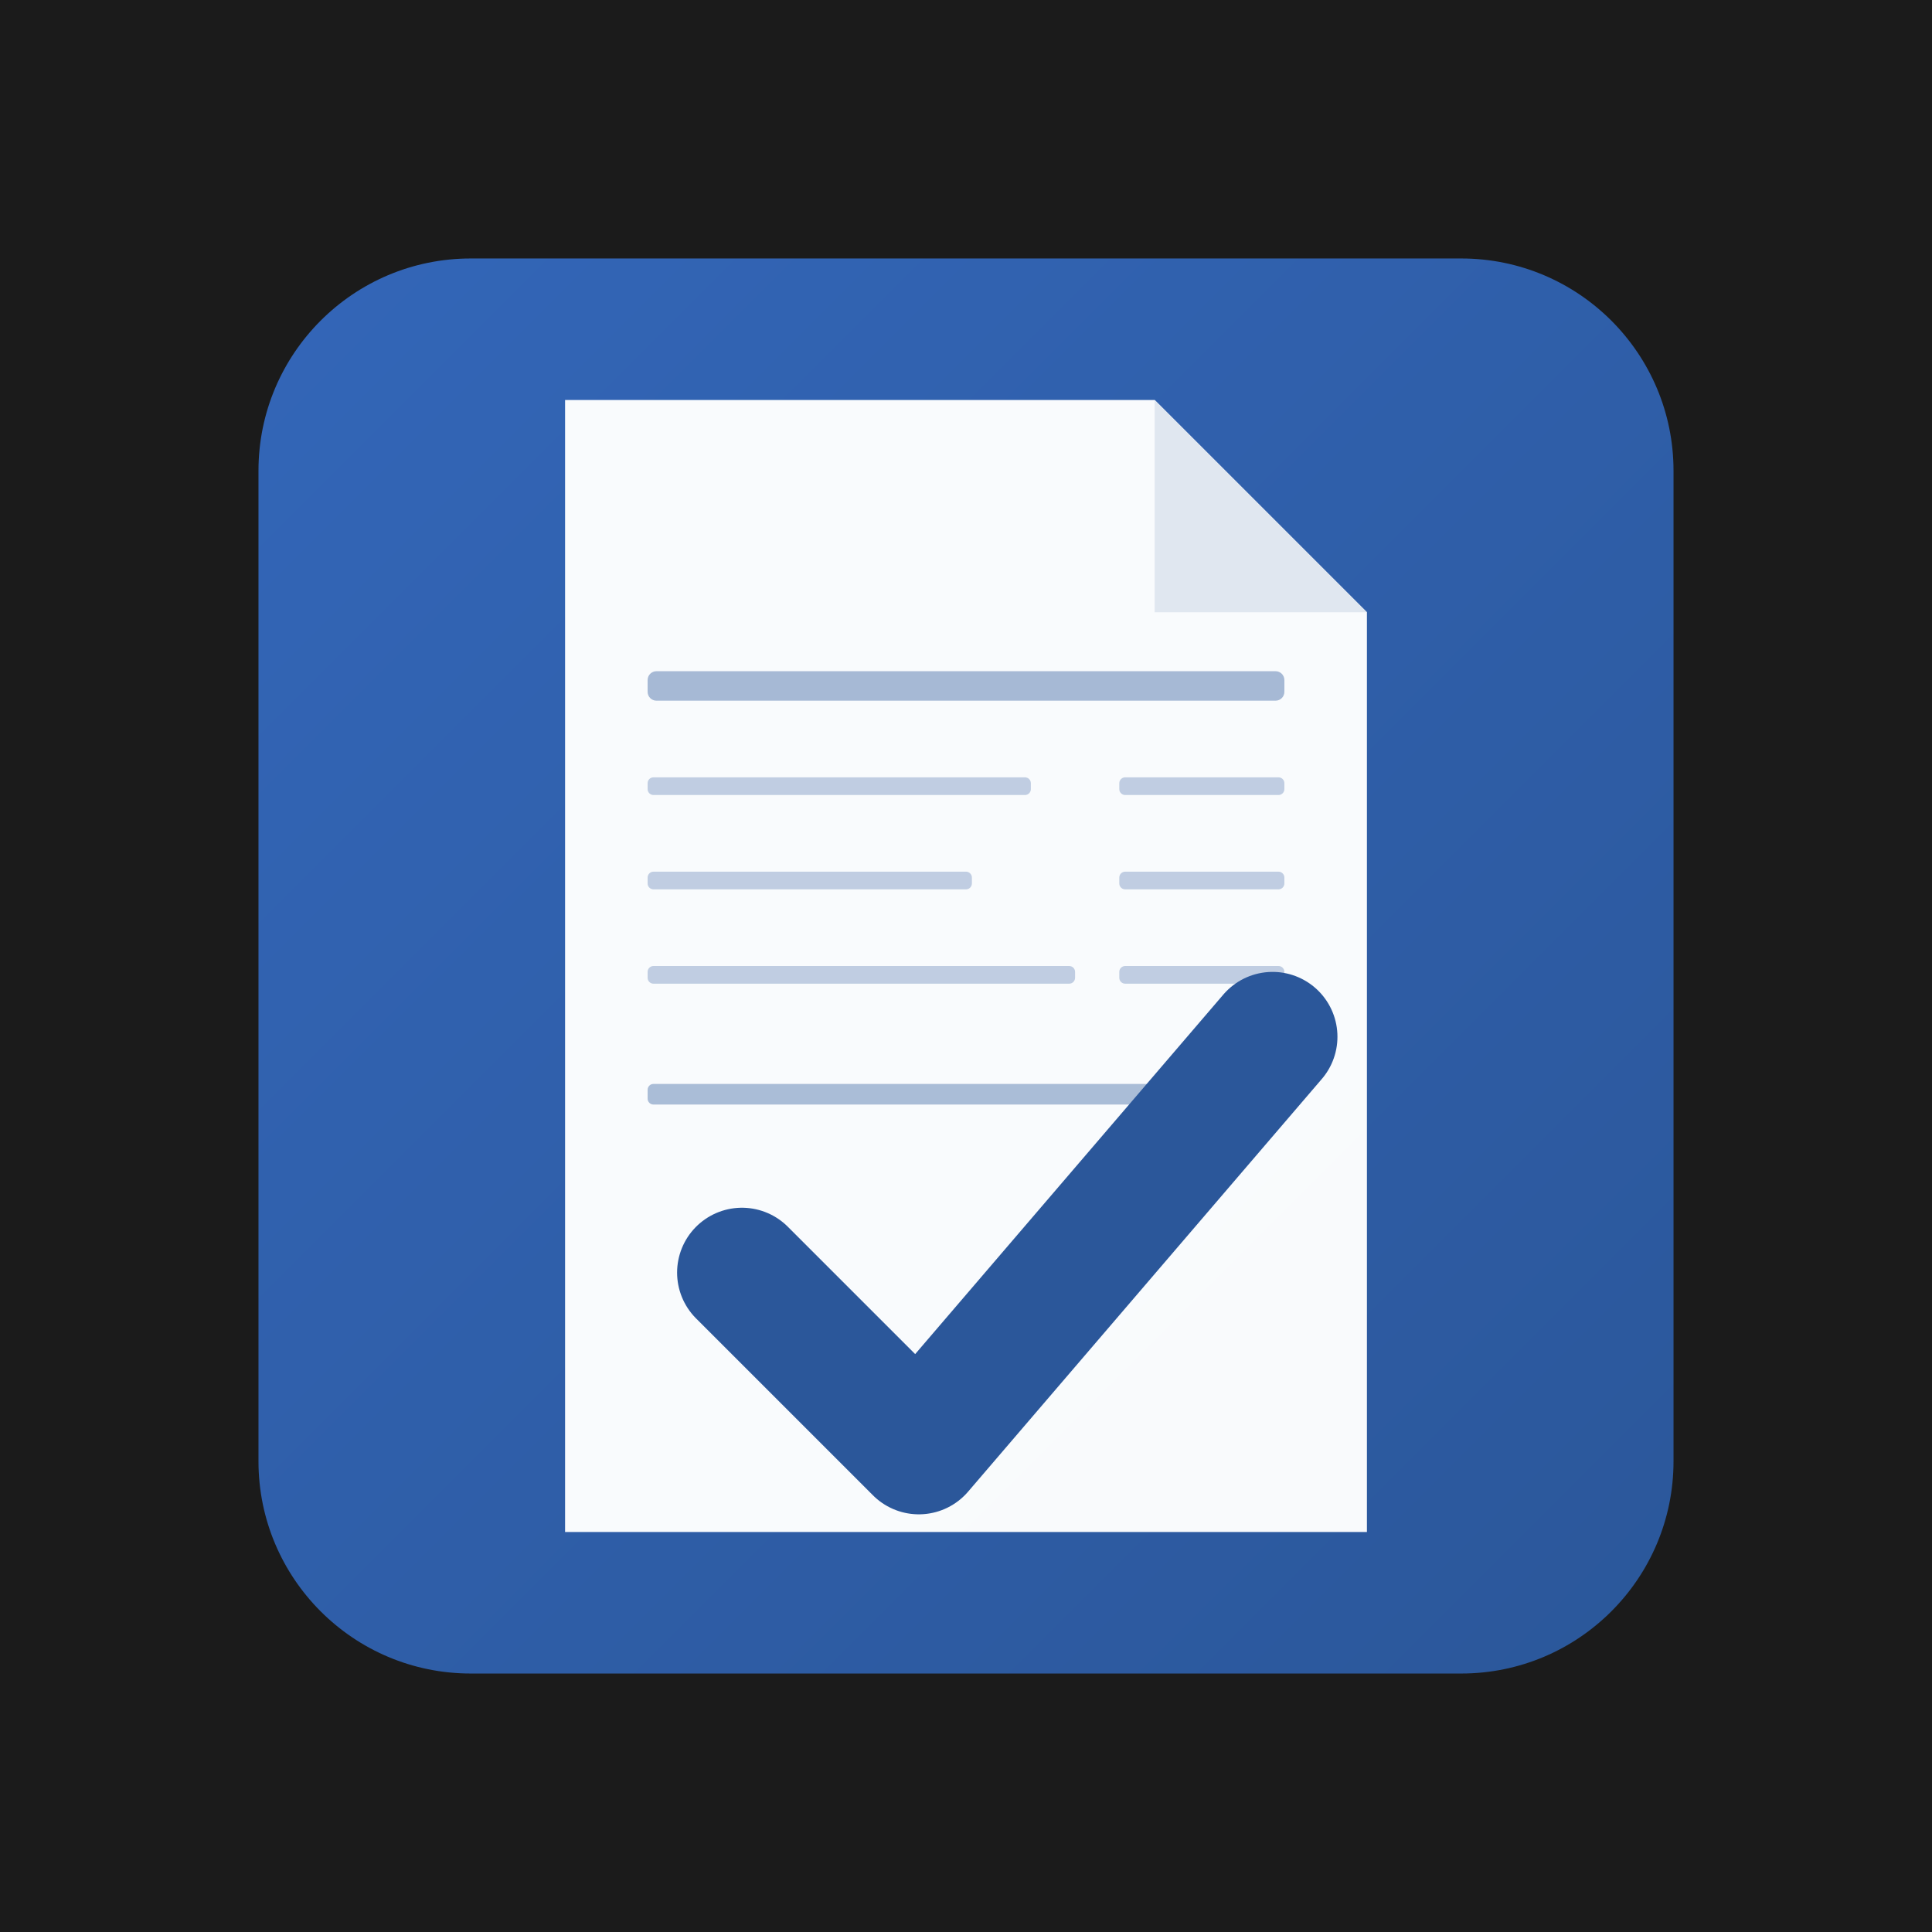
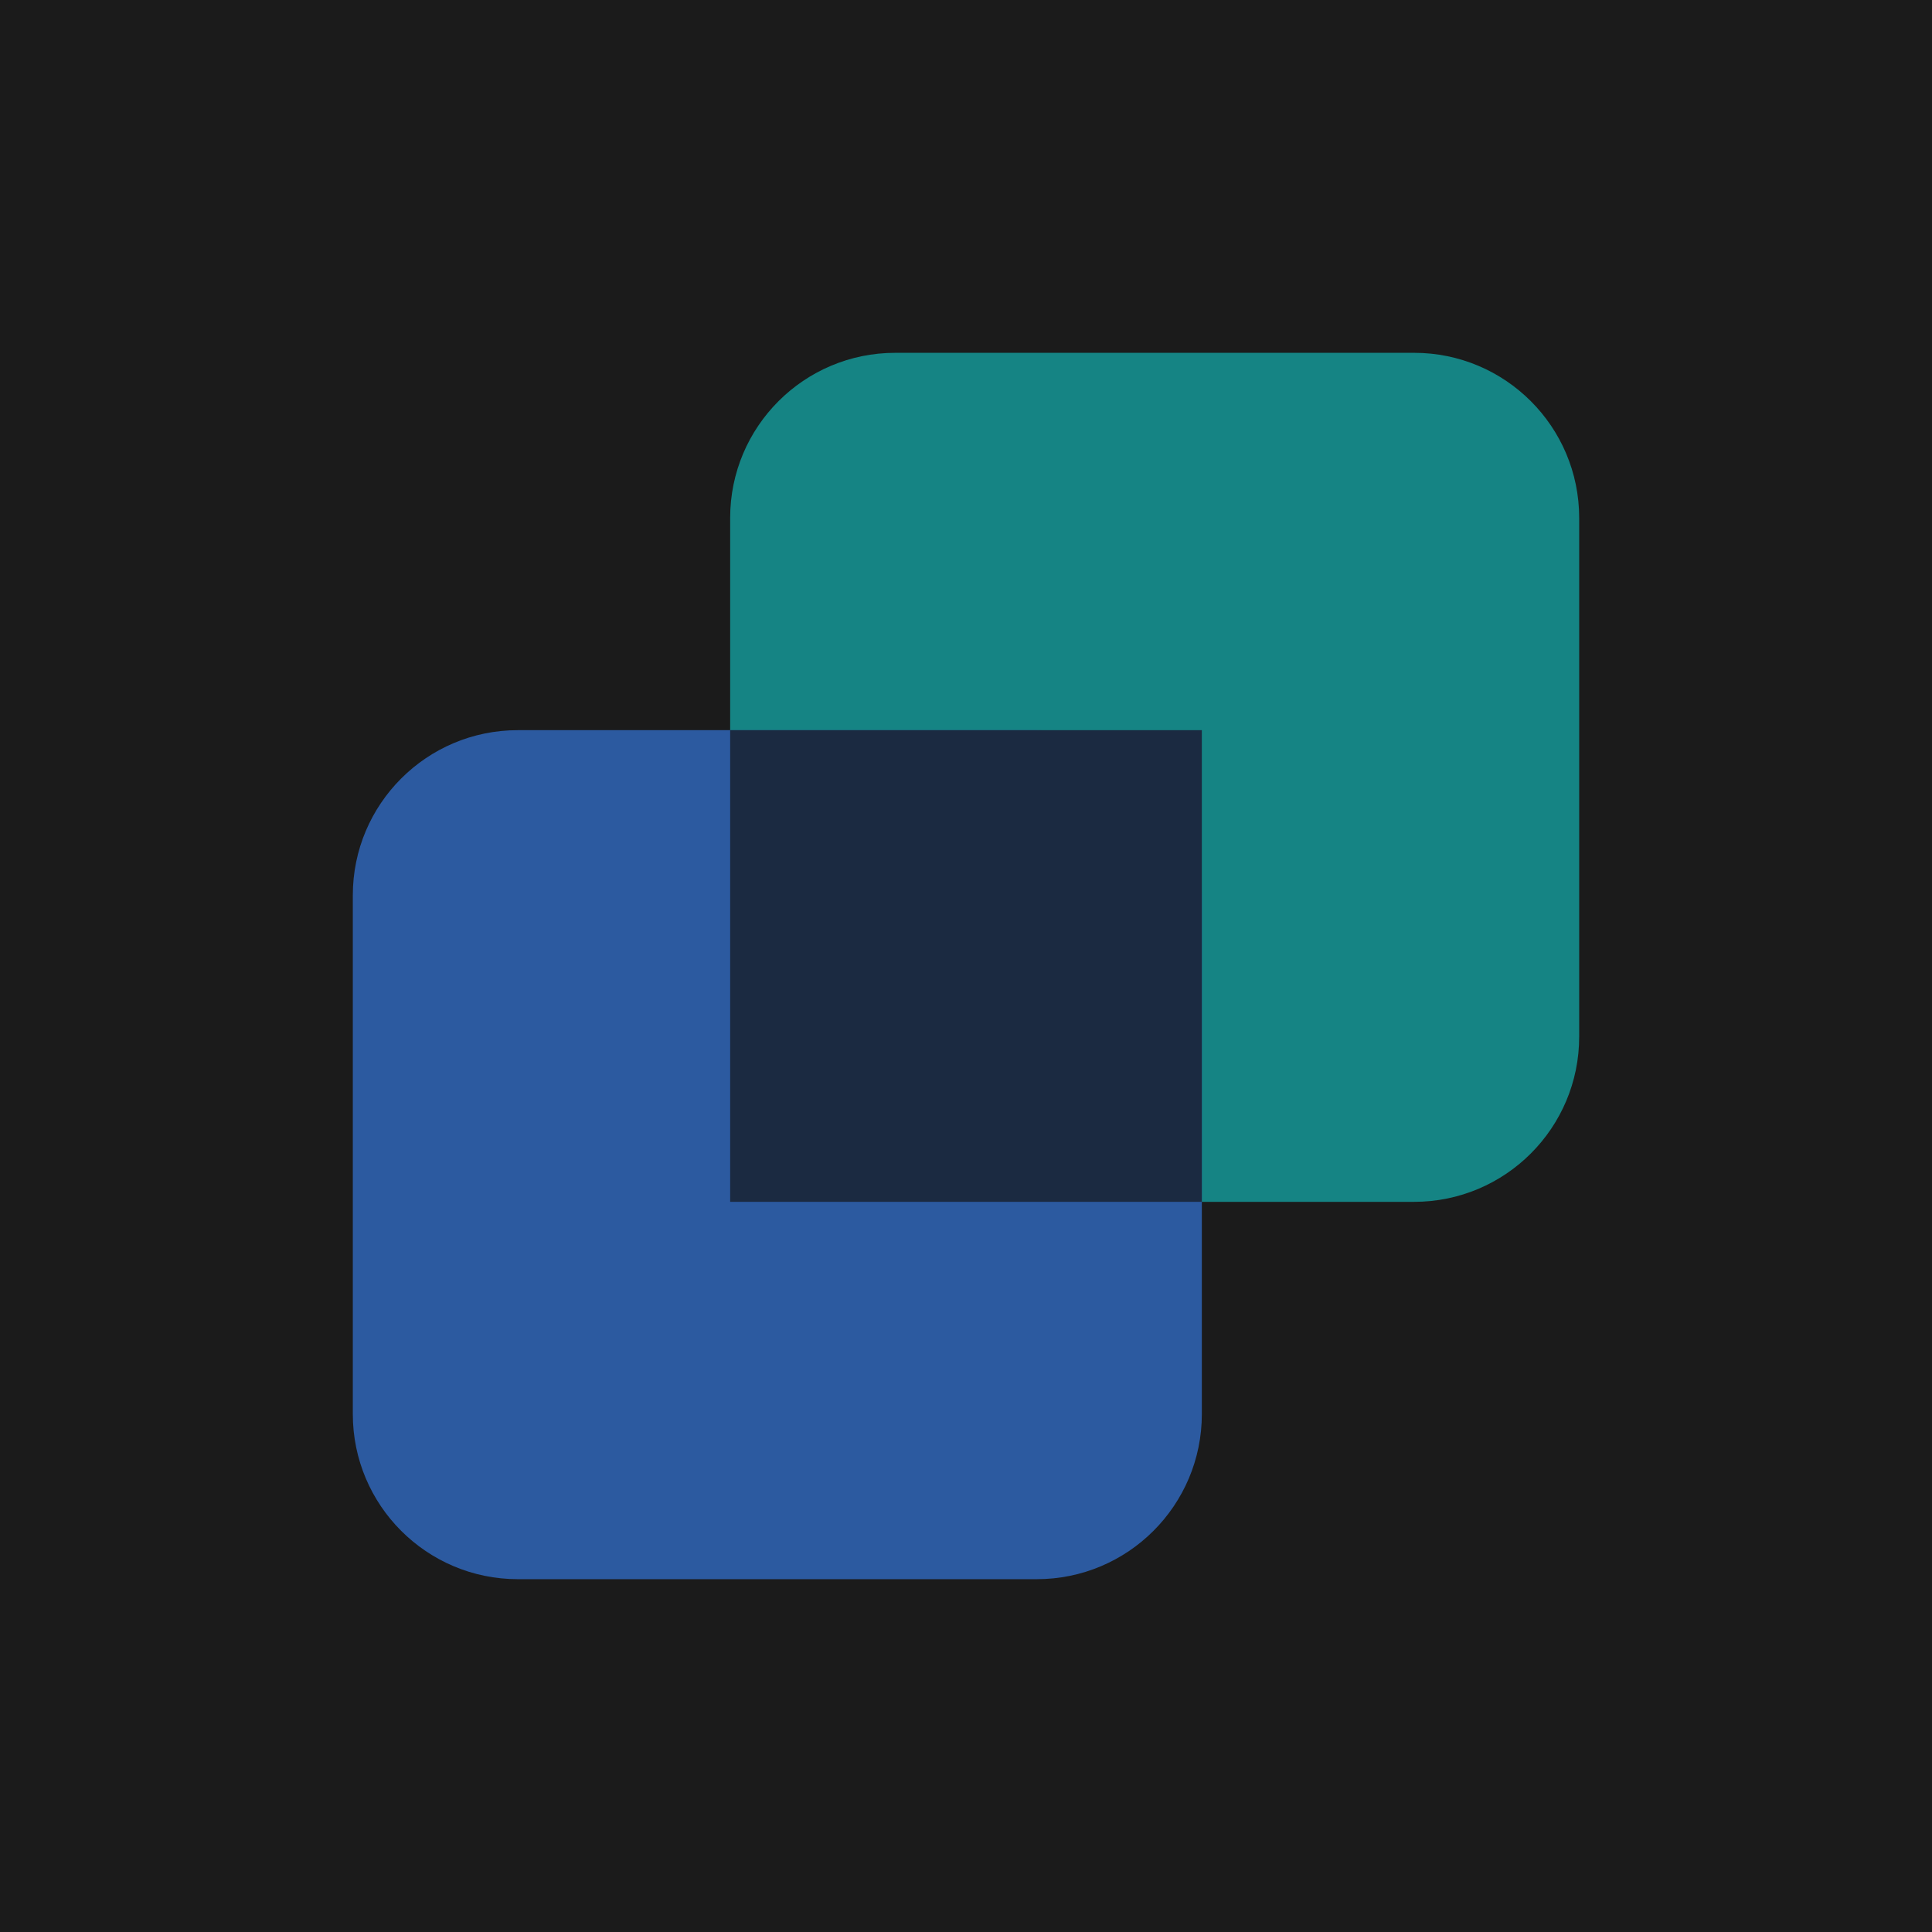
<svg xmlns="http://www.w3.org/2000/svg" width="512" height="512" viewBox="0 0 512 512">
  <rect width="512" height="512" fill="#1b1b1b" />
  <svg x="56" y="56" width="400" height="400" viewBox="0 0 512 512">
-     <defs>
-       <linearGradient id="bgGrad" x1="0%" y1="0%" x2="100%" y2="100%">
-         <stop offset="0%" style="stop-color:#3366b8;stop-opacity:1" />
-         <stop offset="100%" style="stop-color:#2b579a;stop-opacity:1" />
-       </linearGradient>
-     </defs>
-     <rect x="16" y="16" width="480" height="480" rx="72" ry="72" fill="url(#bgGrad)" />
-     <path d="M 120,64 L 320,64 L 392,136 L 392,448 L 120,448 Z" fill="white" fill-opacity="0.97" />
-     <path d="M 320,64 L 320,136 L 392,136" fill="#e0e7f0" />
-     <rect x="148" y="156" width="216" height="10" rx="3" fill="#2b579a" fill-opacity="0.4" />
-     <rect x="148" y="192" width="130" height="6" rx="2" fill="#2b579a" fill-opacity="0.28" />
-     <rect x="308" y="192" width="56" height="6" rx="2" fill="#2b579a" fill-opacity="0.28" />
-     <rect x="148" y="224" width="110" height="6" rx="2" fill="#2b579a" fill-opacity="0.28" />
-     <rect x="308" y="224" width="56" height="6" rx="2" fill="#2b579a" fill-opacity="0.28" />
-     <rect x="148" y="256" width="145" height="6" rx="2" fill="#2b579a" fill-opacity="0.28" />
-     <rect x="308" y="256" width="56" height="6" rx="2" fill="#2b579a" fill-opacity="0.28" />
-     <rect x="148" y="296" width="216" height="7" rx="2" fill="#2b579a" fill-opacity="0.38" />
-     <path d="M 180,360 L 240,420 L 360,280" stroke="#2b579a" stroke-width="44" stroke-linecap="round" stroke-linejoin="round" fill="none" />
+     <rect x="176" y="48" width="288" height="288" rx="56" fill="#158484" />
+     <rect x="48" y="176" width="288" height="288" rx="56" fill="#2c5aa0" />
+     <rect x="176" y="176" width="160" height="160" fill="#1b2a41" />
  </svg>
</svg>
